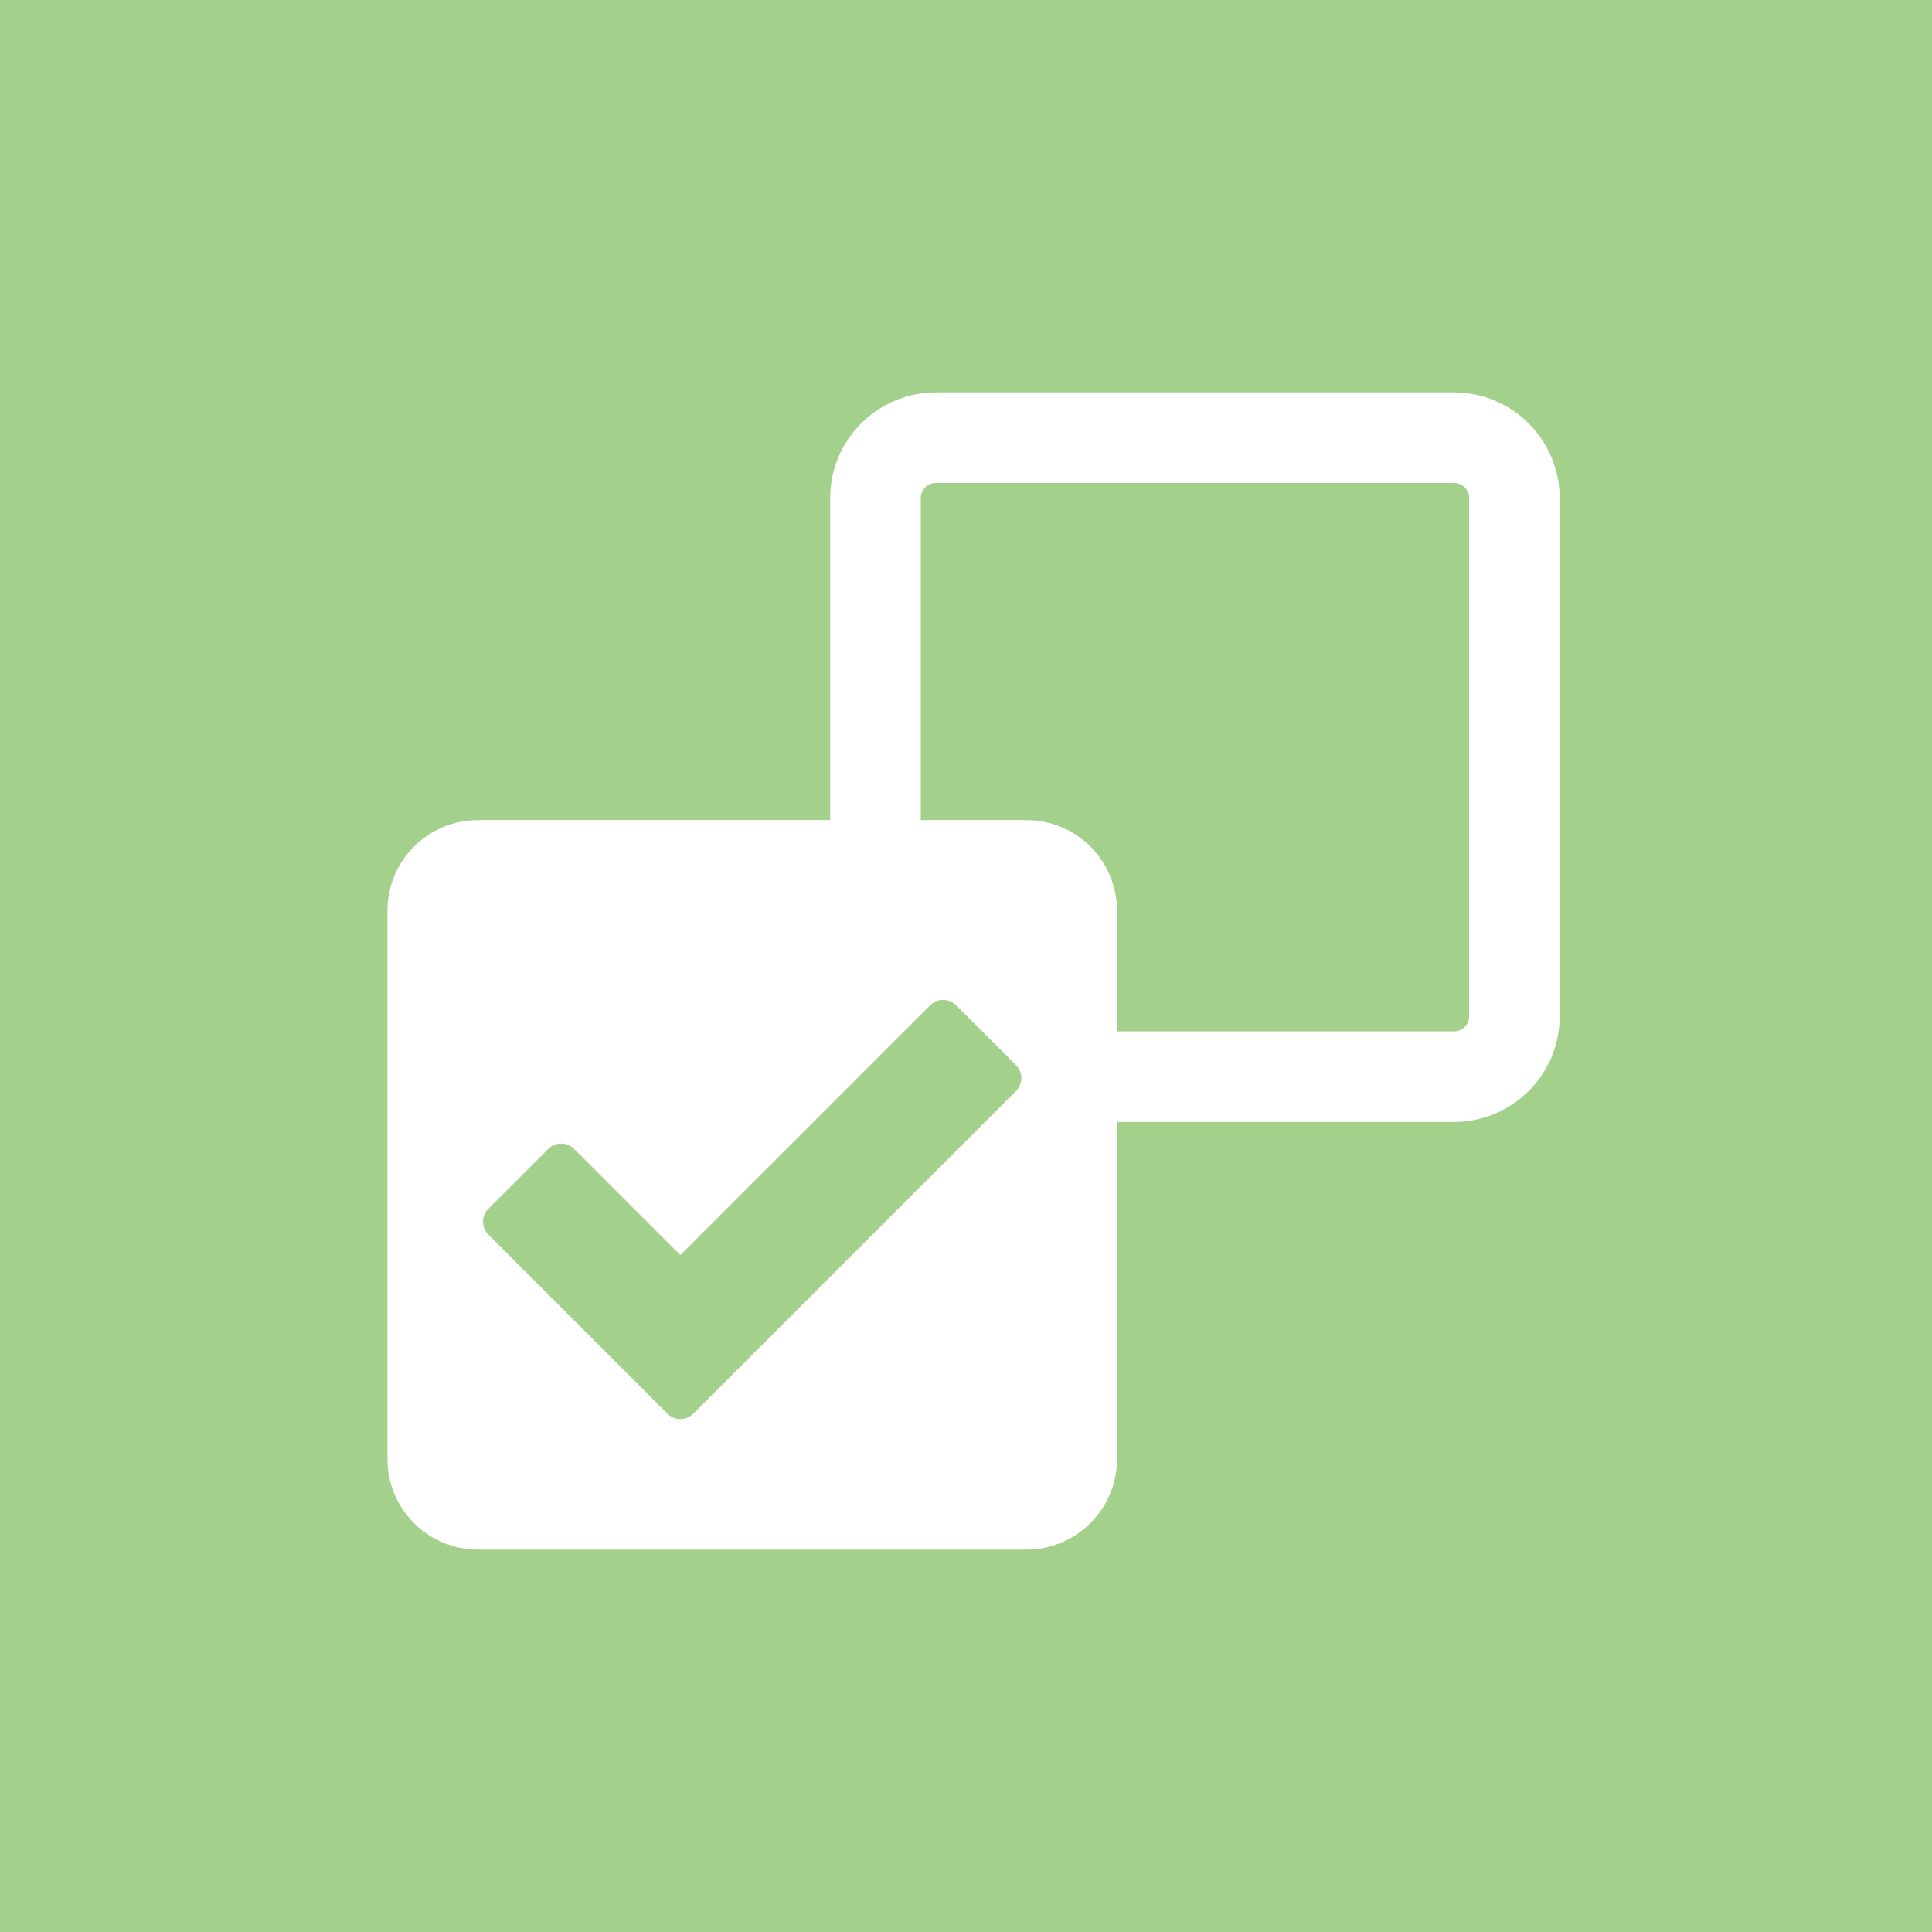
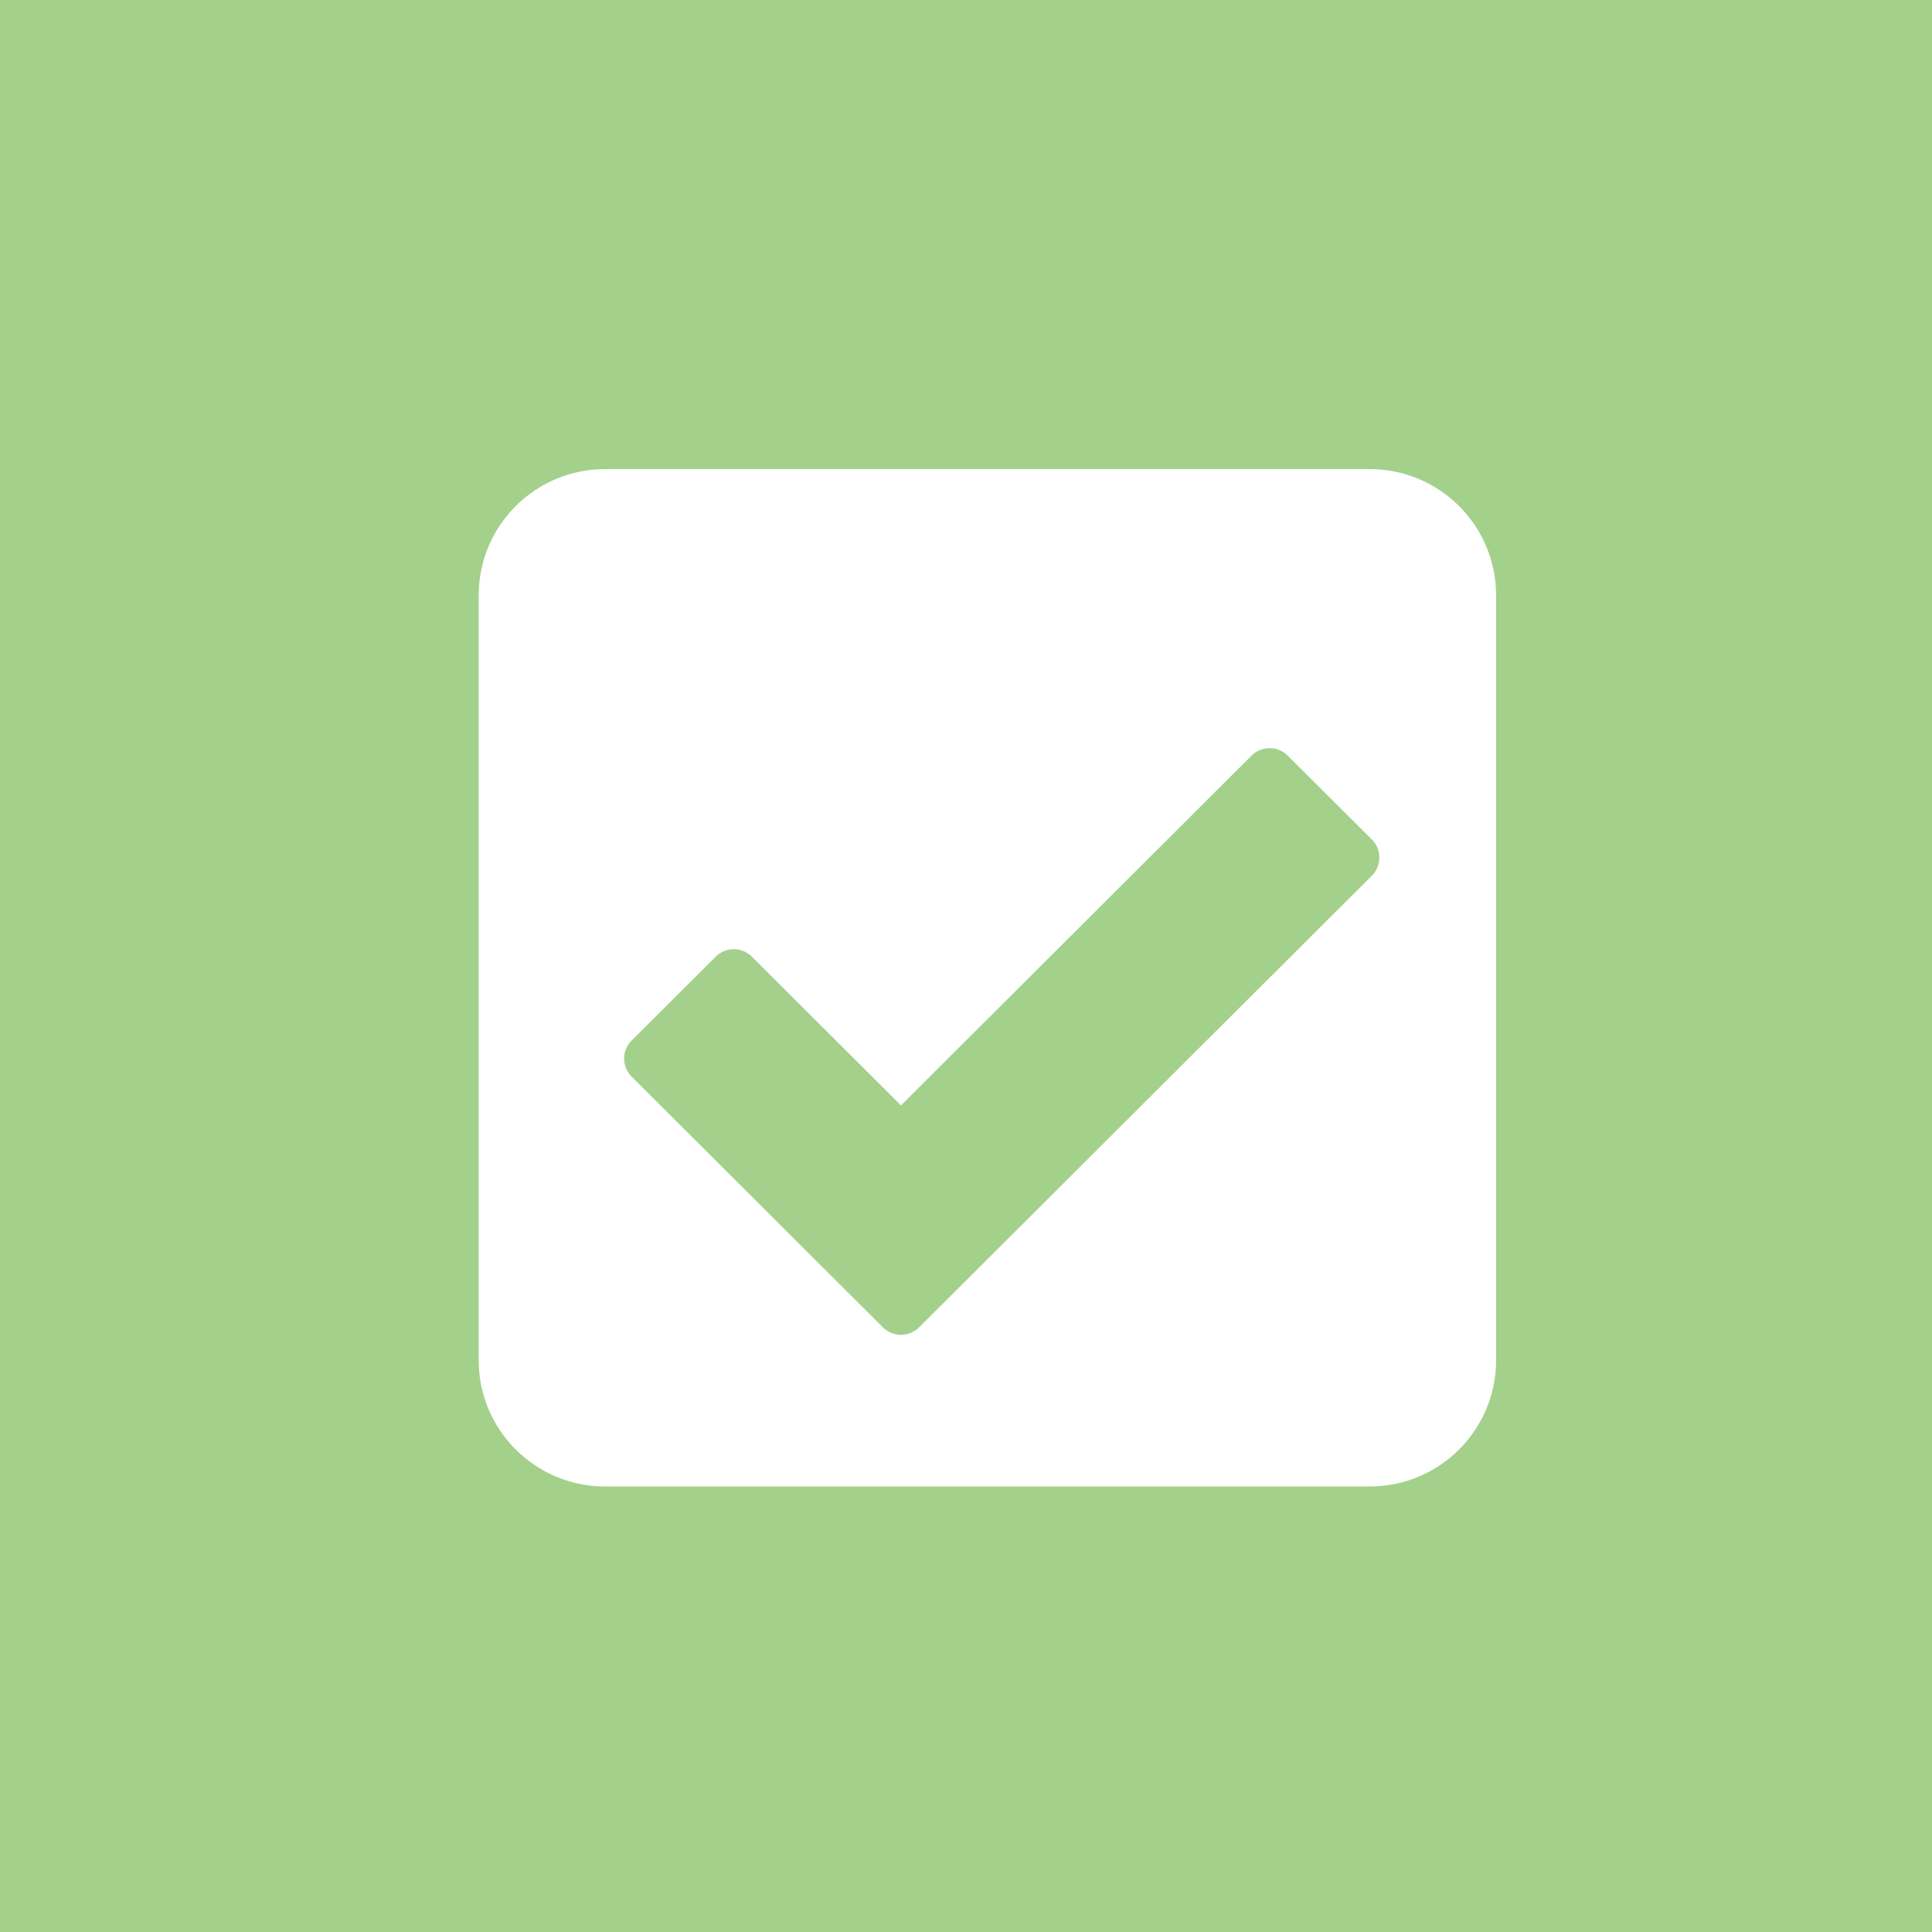
- <svg xmlns="http://www.w3.org/2000/svg" version="1.1" id="Ebene_1" x="0px" y="0px" width="64px" height="64px" viewBox="0 0 64 64" enable-background="new 0 0 64 64" xml:space="preserve">
-   <rect fill="#A3D18B" width="64" height="64" />
-   <line fill="#FFFFFF" x1="37.001" y1="34.167" x2="37.001" y2="37.167" />
+ <svg xmlns="http://www.w3.org/2000/svg" width="64" height="64">
  <g>
-     <g>
-       <path fill="#FFFFFF" d="M27.5,27.167V16.5c0-1.93,1.57-3.5,3.5-3.5h17.166c1.93,0,3.5,1.57,3.5,3.5v17.167    c0,1.93-1.57,3.5-3.5,3.5H37.001 M37.001,34.166h11.166c0.275,0,0.5-0.225,0.5-0.5V16.5c0-0.276-0.225-0.5-0.5-0.5H31.001    c-0.276,0-0.5,0.224-0.5,0.5v10.667" />
+     <rect fill="none" id="canvas_background" height="402" width="582" y="-1" x="-1" />
+   </g>
+   <g>
+     <rect id="svg_1" height="64" width="64" fill="#A3D18B" />
+     <line id="svg_2" y2="37.167" x2="37.001" y1="34.167" x1="37.001" fill="#FFFFFF" />
+     <g stroke="null" id="svg_3">
+       <path stroke="null" id="svg_6" d="m40.502,15.54l4.874,0c2.311,0 4.184,1.873 4.184,4.184l0,5.578l0,4.184l0,15.571c0,2.311 -1.873,4.184 -4.184,4.184l-25.335,0c-2.311,0 -4.184,-1.873 -4.184,-4.184l0,-25.333c0,-2.311 1.873,-4.184 4.184,-4.184l16.154,0l4.306,0z" fill="#FFFFFF" />
    </g>
-     <path fill="#FFFFFF" d="M30.506,27.167h3.495c1.657,0,3,1.343,3,3v4v3v11.166c0,1.657-1.343,3-3,3H15.834c-1.657,0-3-1.343-3-3   V30.167c0-1.657,1.343-3,3-3h11.584H30.506z" />
-   </g>
-   <line fill="#FFFFFF" x1="27.418" y1="27.167" x2="30.506" y2="27.167" />
-   <g>
-     <path fill="#A3D18B" d="M33.657,35.286l-1.987-1.987c-0.235-0.235-0.618-0.235-0.853,0l-8.279,8.279l-3.522-3.521   c-0.235-0.234-0.617-0.234-0.852,0l-1.987,1.988c-0.235,0.235-0.235,0.616,0,0.852l5.935,5.936   c0.118,0.117,0.271,0.177,0.426,0.177c0.154,0,0.308-0.06,0.426-0.177l10.693-10.693c0.112-0.113,0.176-0.267,0.176-0.426   C33.833,35.553,33.77,35.399,33.657,35.286z" />
+     <line id="svg_7" y2="27.167" x2="30.506" y1="27.167" x1="27.418" fill="#FFFFFF" />
+     <g stroke="null" id="svg_8">
+       <path stroke="null" id="svg_9" d="m45.446,27.811l-2.788,-2.781c-0.33,-0.329 -0.867,-0.329 -1.197,0l-11.615,11.587l-4.941,-4.928c-0.33,-0.327 -0.866,-0.327 -1.195,0l-2.788,2.782c-0.33,0.329 -0.33,0.862 0,1.192l8.327,8.308c0.166,0.164 0.38,0.248 0.598,0.248c0.216,0 0.432,-0.084 0.598,-0.248l15.002,-14.965c0.157,-0.158 0.247,-0.374 0.247,-0.596c0,-0.225 -0.088,-0.441 -0.247,-0.599z" fill="#A3D18B" />
+     </g>
  </g>
</svg>
